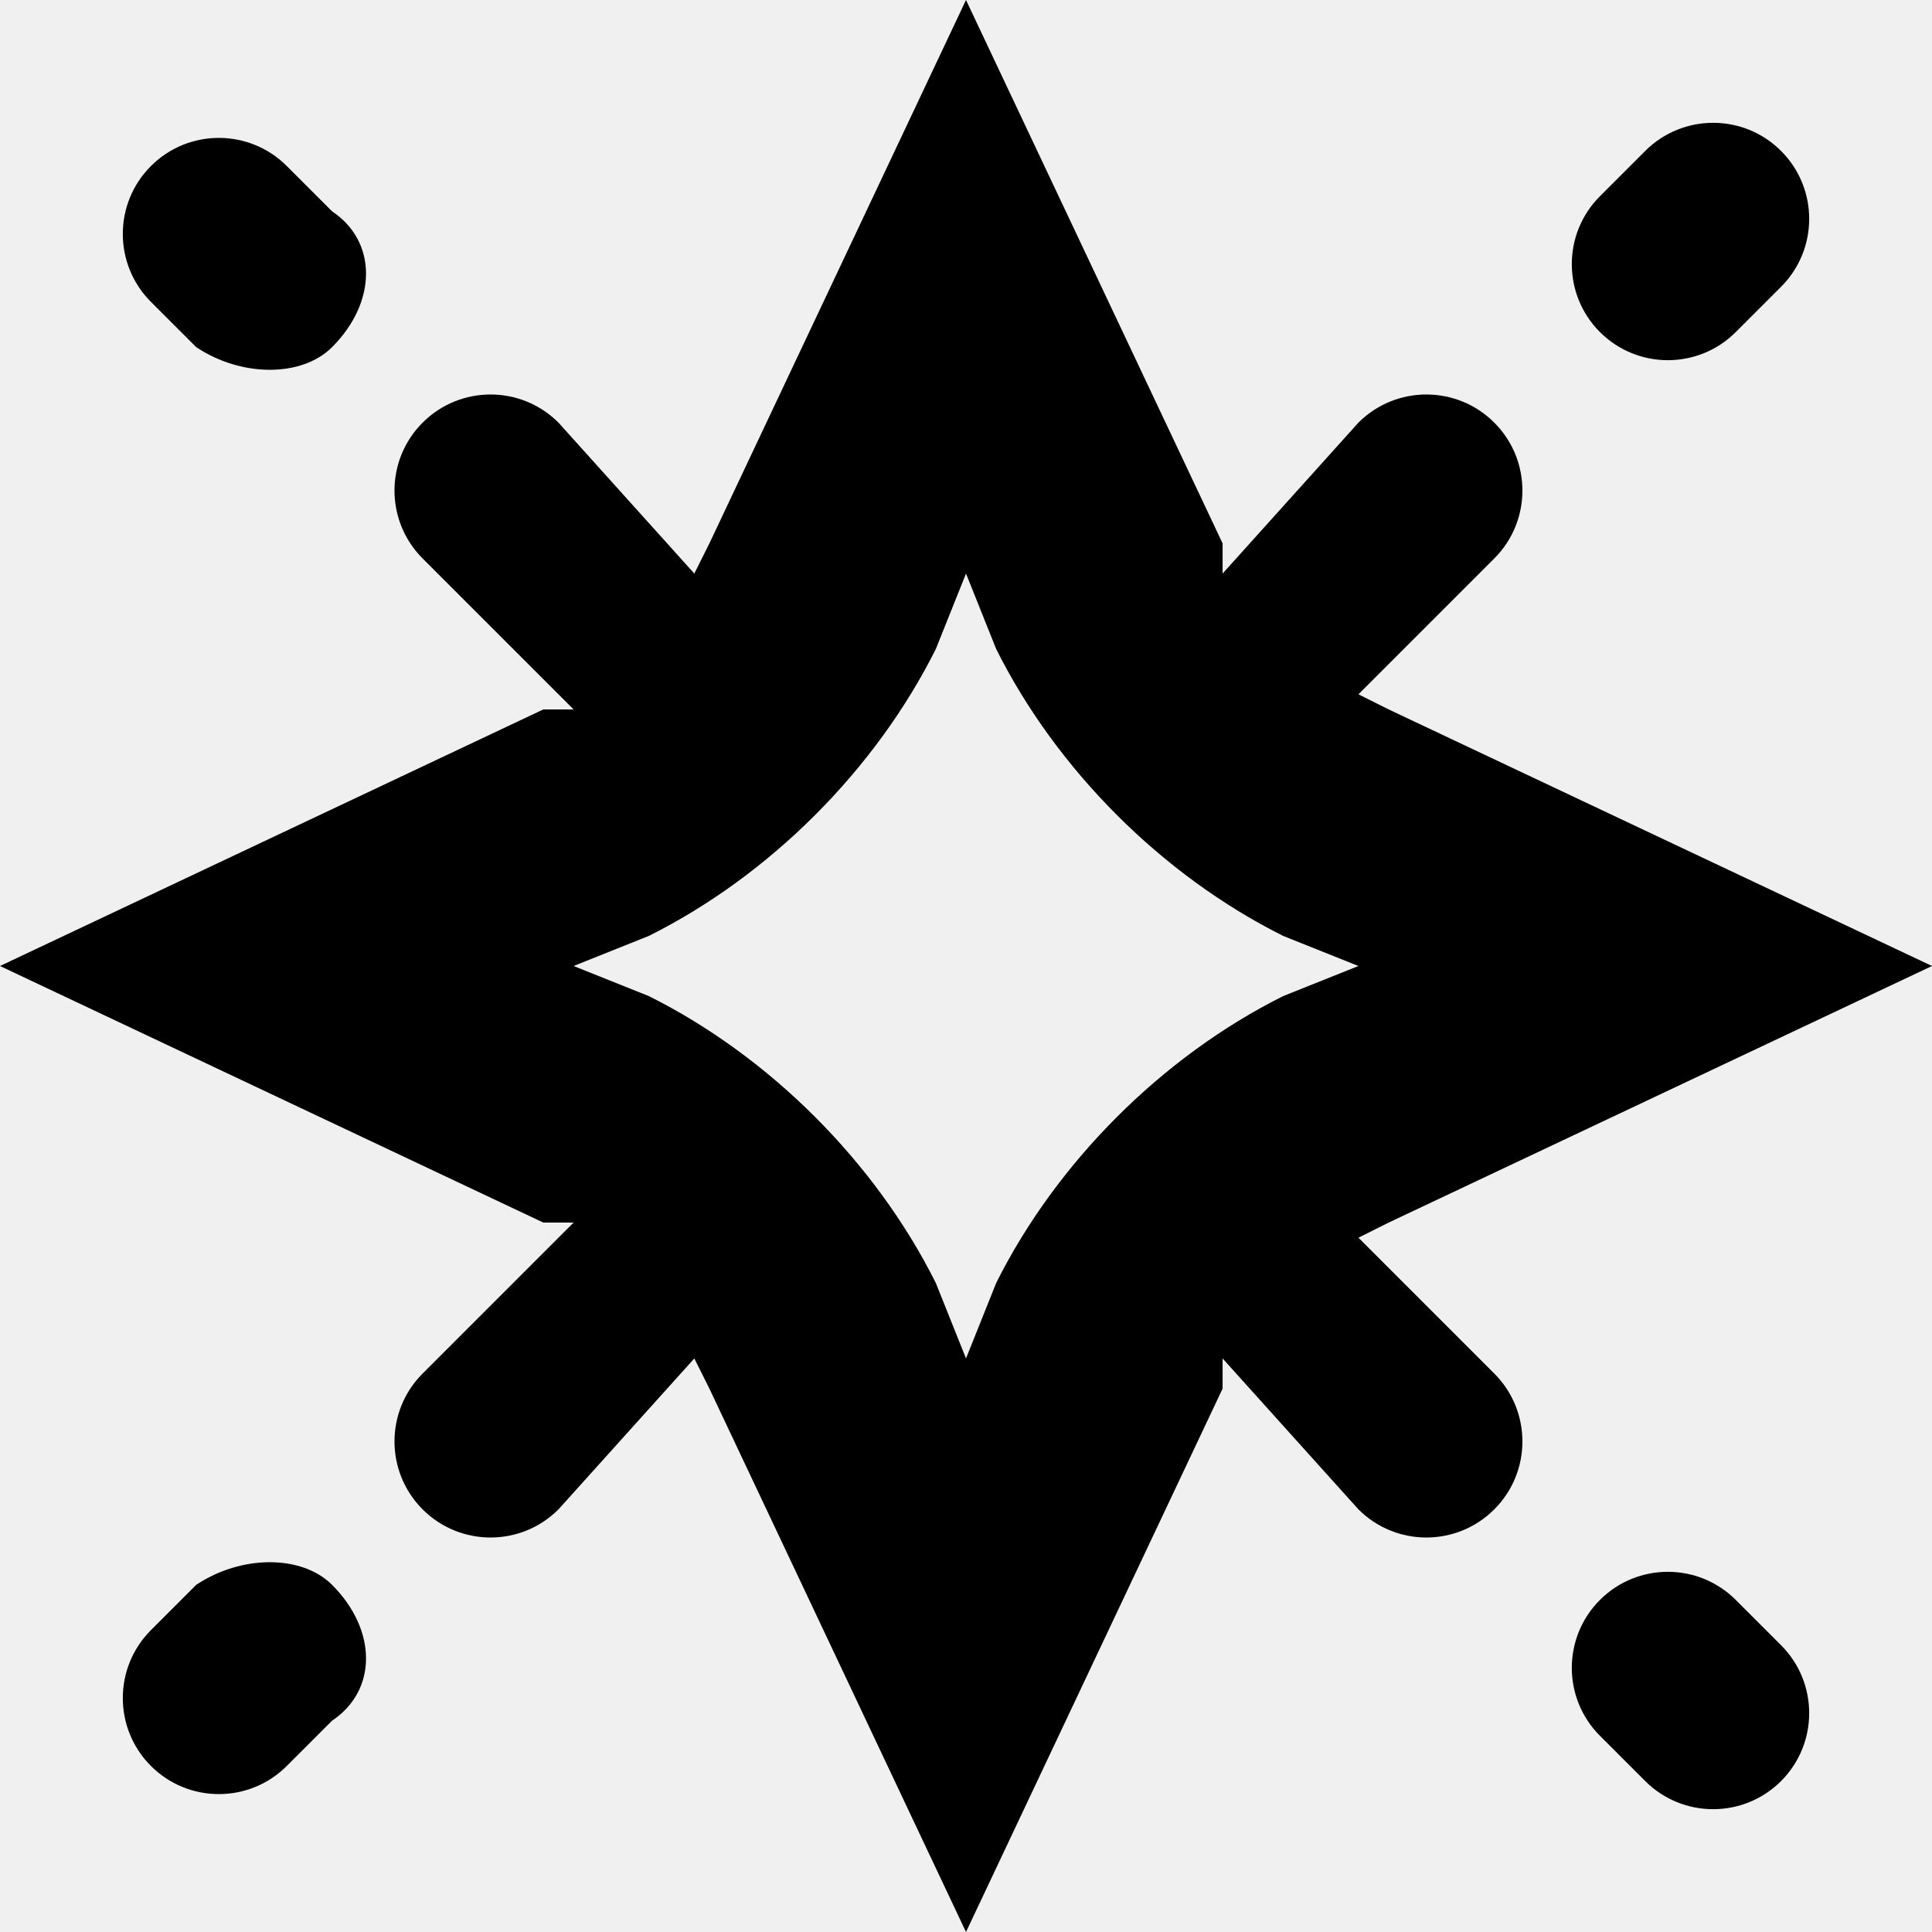
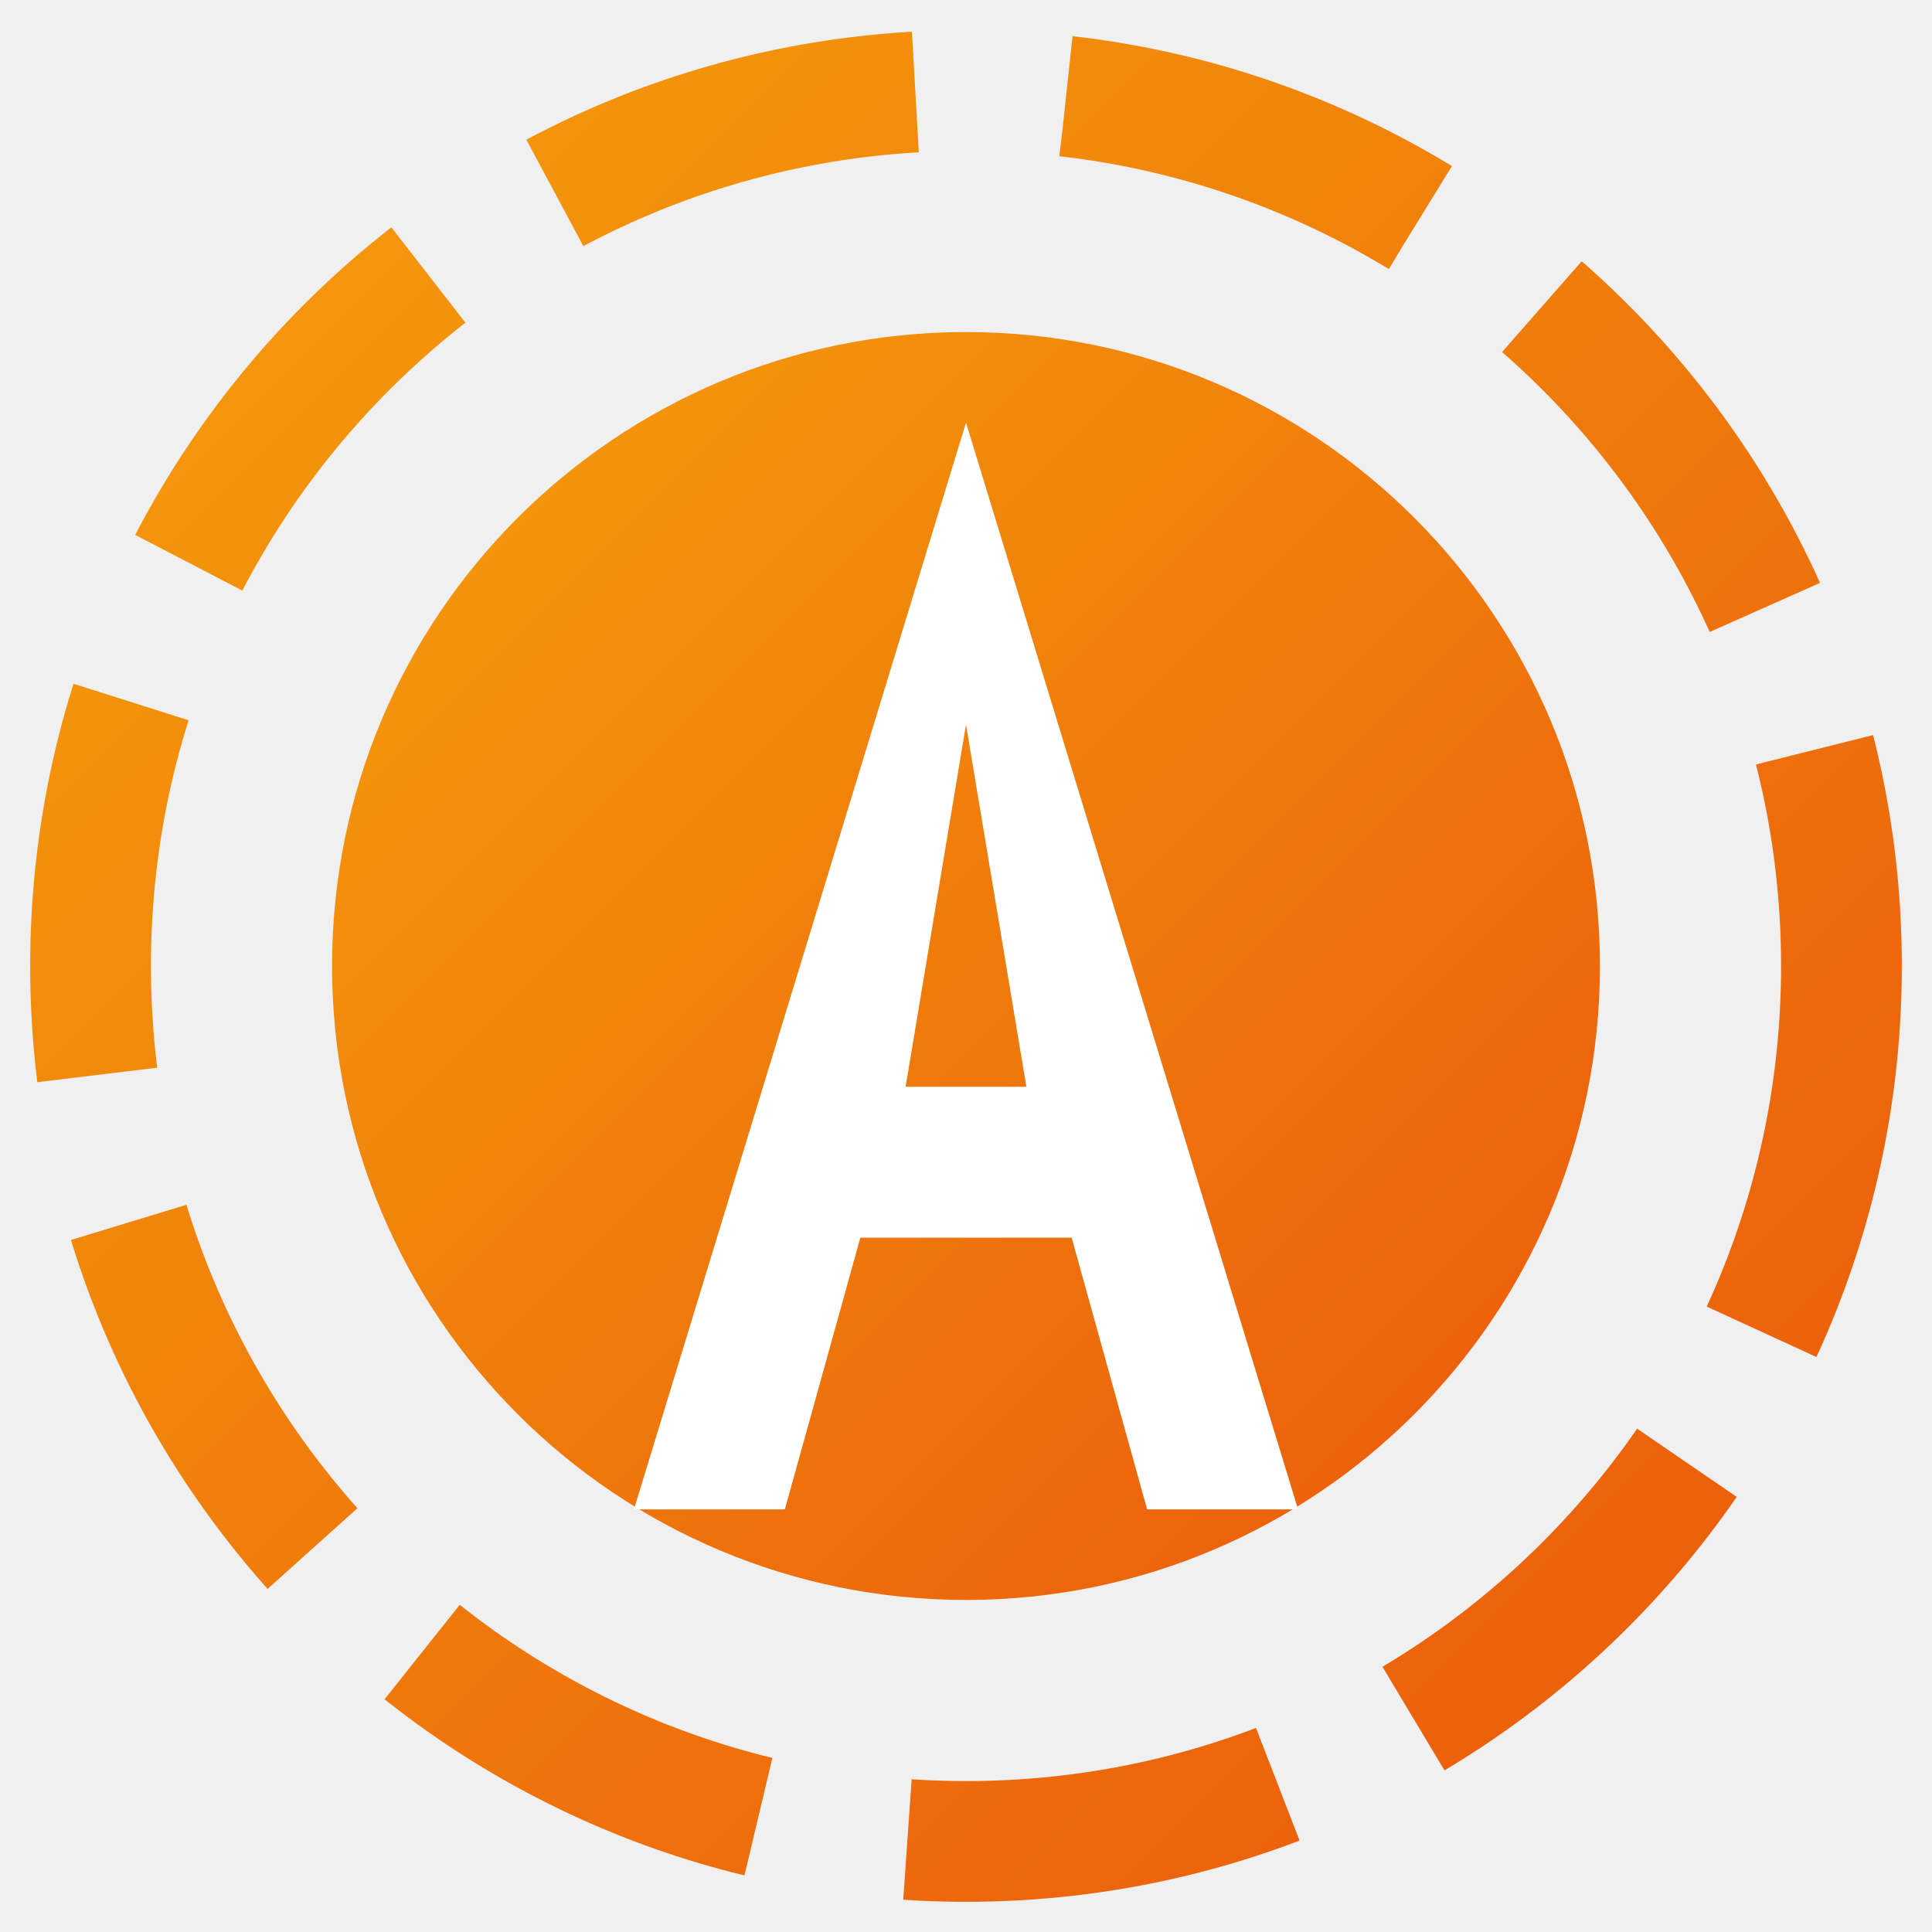
<svg xmlns="http://www.w3.org/2000/svg" viewBox="0 0 128 128">
-   <path fill-rule="evenodd" d="M81 36 64 0 47 36l-1 2-9-10a6 6 0 0 0-9 9l10 10h-2L0 64l36 17h2L28 91a6 6 0 1 0 9 9l9-10 1 2 17 36 17-36v-2l9 10a6 6 0 1 0 9-9l-9-9 2-1 36-17-36-17-2-1 9-9a6 6 0 1 0-9-9l-9 10v-2Zm-17 2-2 5c-4 8-11 15-19 19l-5 2 5 2c8 4 15 11 19 19l2 5 2-5c4-8 11-15 19-19l5-2-5-2c-8-4-15-11-19-19l-2-5Z" clip-rule="evenodd" />
-   <path d="M118 19a6 6 0 0 0-9-9l-3 3a6 6 0 1 0 9 9l3-3Zm-96 4c-2 2-6 2-9 0l-3-3a6 6 0 1 1 9-9l3 3c3 2 3 6 0 9Zm0 82c-2-2-6-2-9 0l-3 3a6 6 0 1 0 9 9l3-3c3-2 3-6 0-9Zm96 4a6 6 0 0 1-9 9l-3-3a6 6 0 1 1 9-9l3 3Z" />
-   <style>path{fill:#000}@media (prefers-color-scheme:dark){path{fill:#fff}}</style>
+   <circle cx="64" cy="64" r="58" fill="none" stroke="url(#gradient)" stroke-width="8" stroke-dasharray="25 10" />
+   <circle cx="64" cy="64" r="42" fill="url(#gradient)" />
+   <path d="M64 28 L42 100 L52 100 L57 82 L71 82 L76 100 L86 100 L64 28Z M64 48 L68 72 L60 72 L64 48Z" fill="#fff" />
+   <defs>
+     <linearGradient id="gradient" x1="0%" y1="0%" x2="100%" y2="100%">
+       <stop offset="0%" style="stop-color:#f59e0b" />
+       <stop offset="100%" style="stop-color:#ea580c" />
+     </linearGradient>
+   </defs>
</svg>
